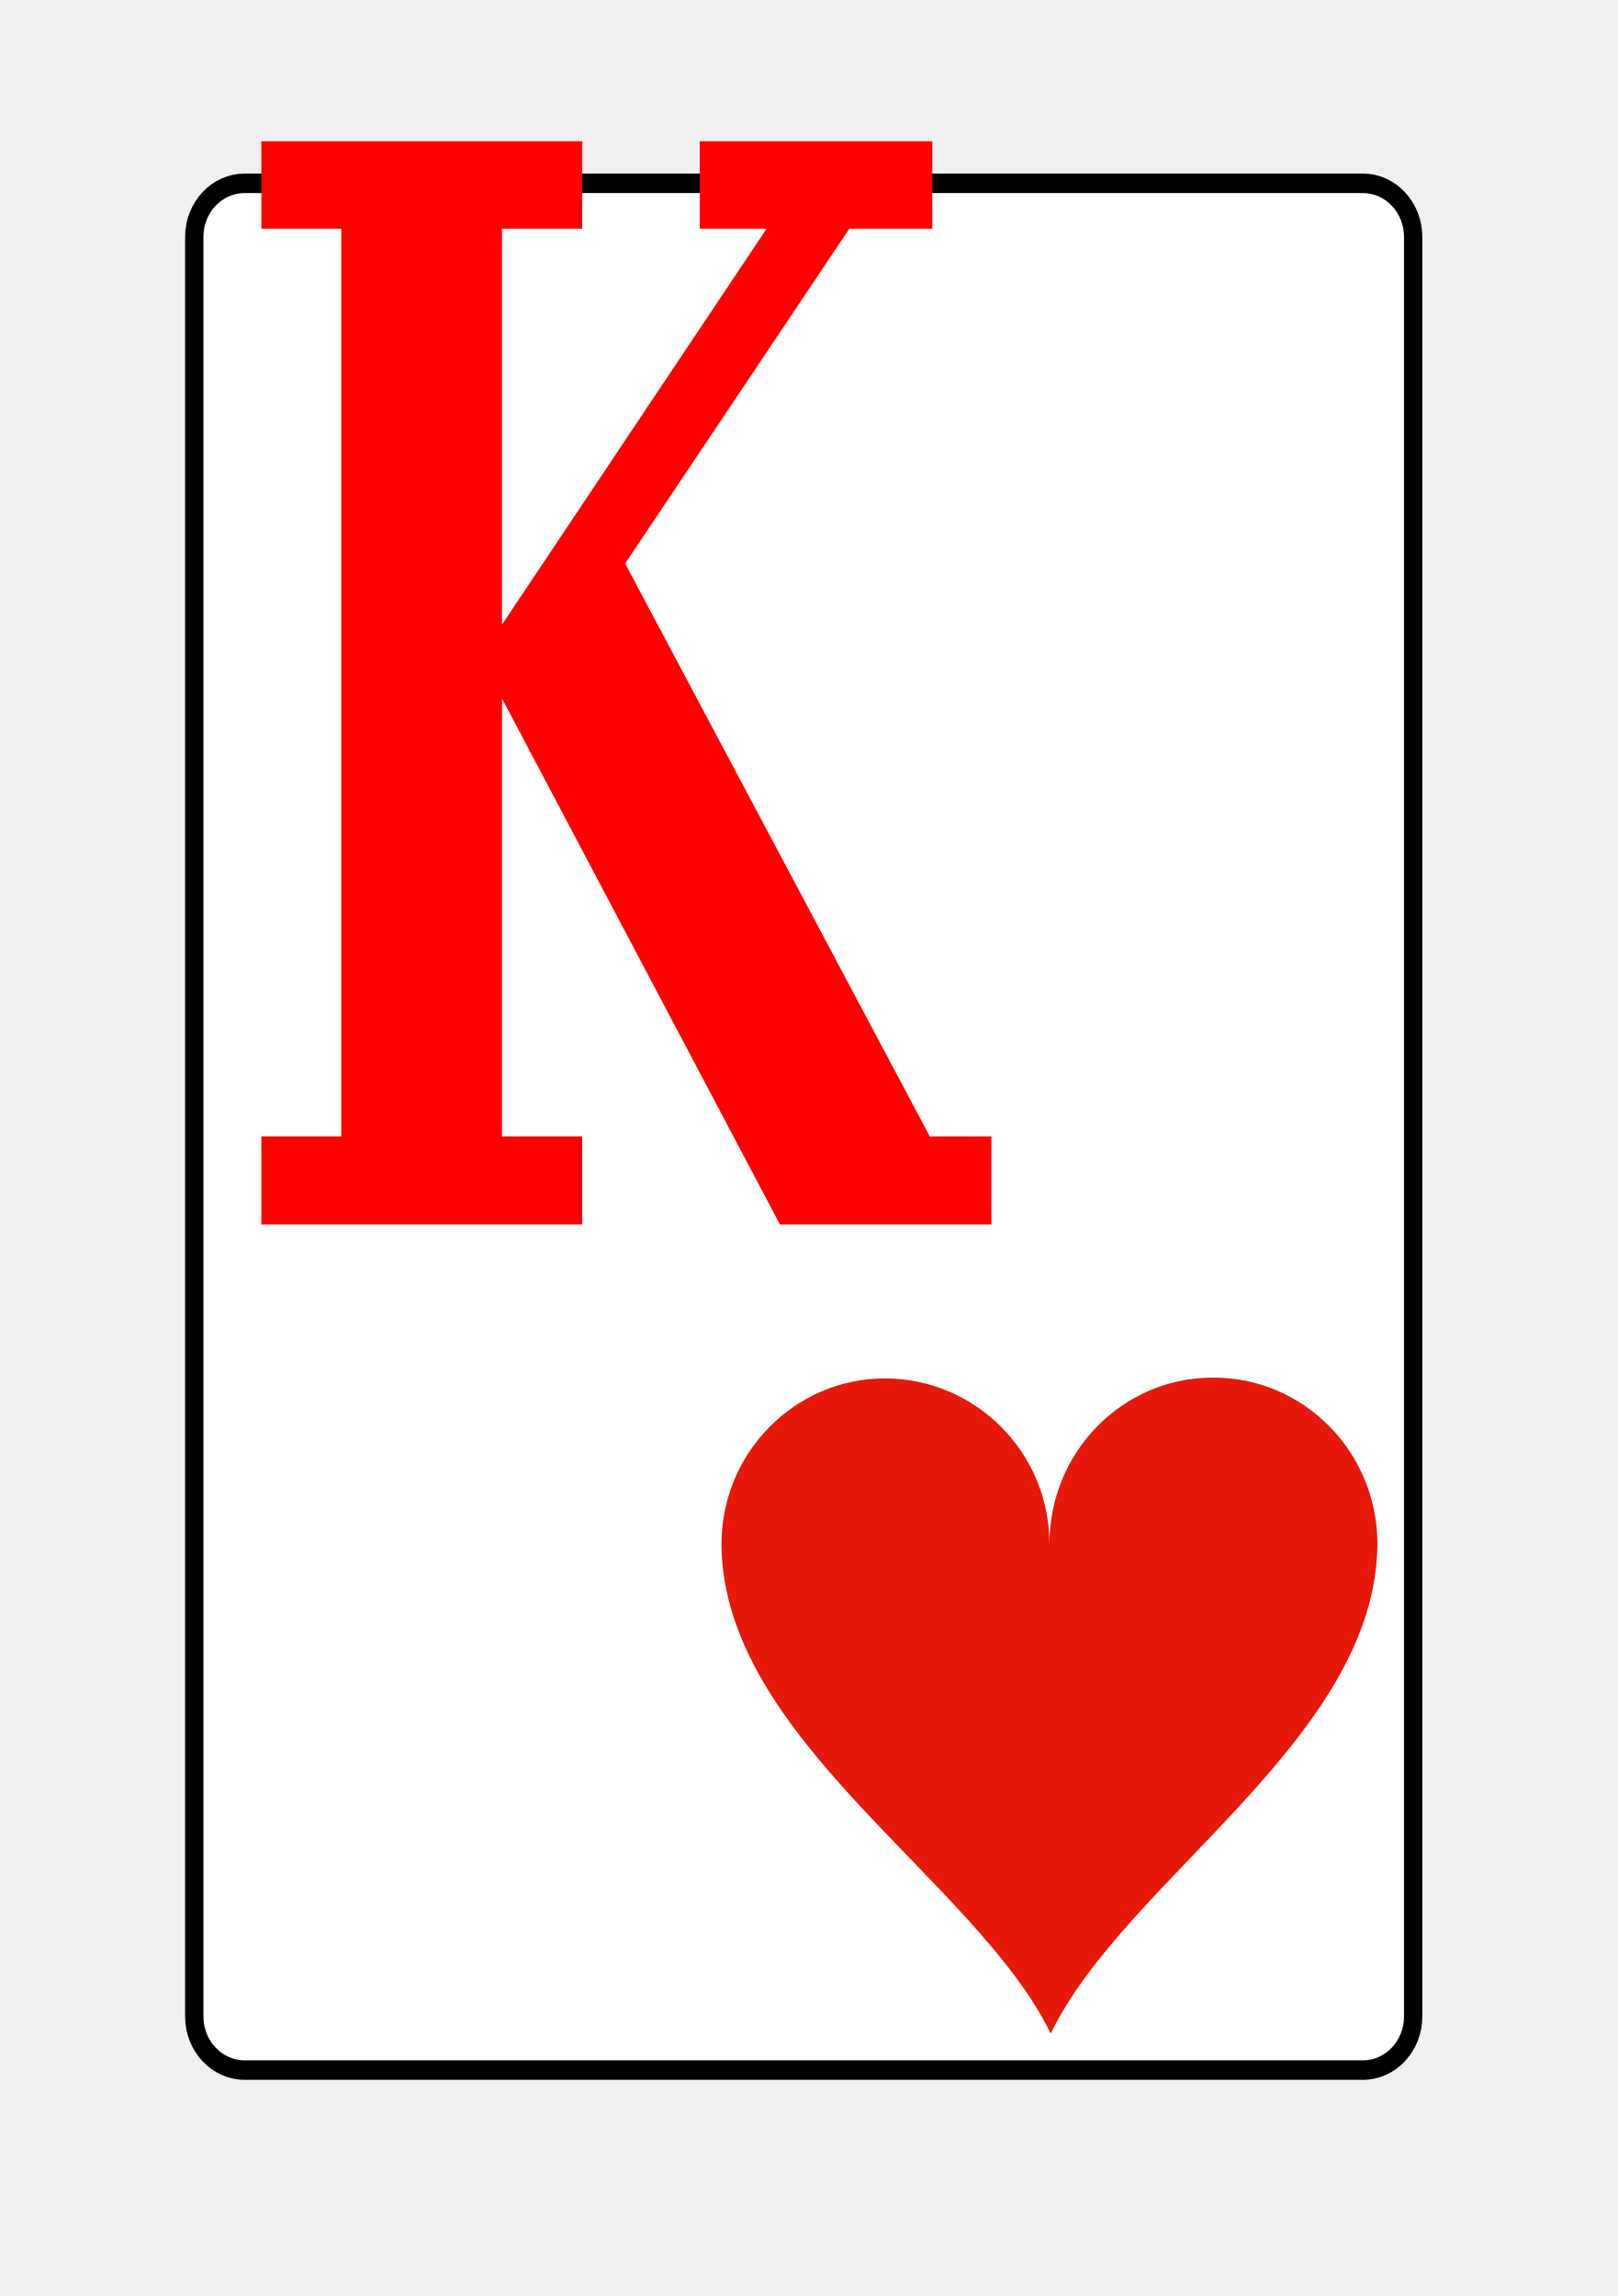
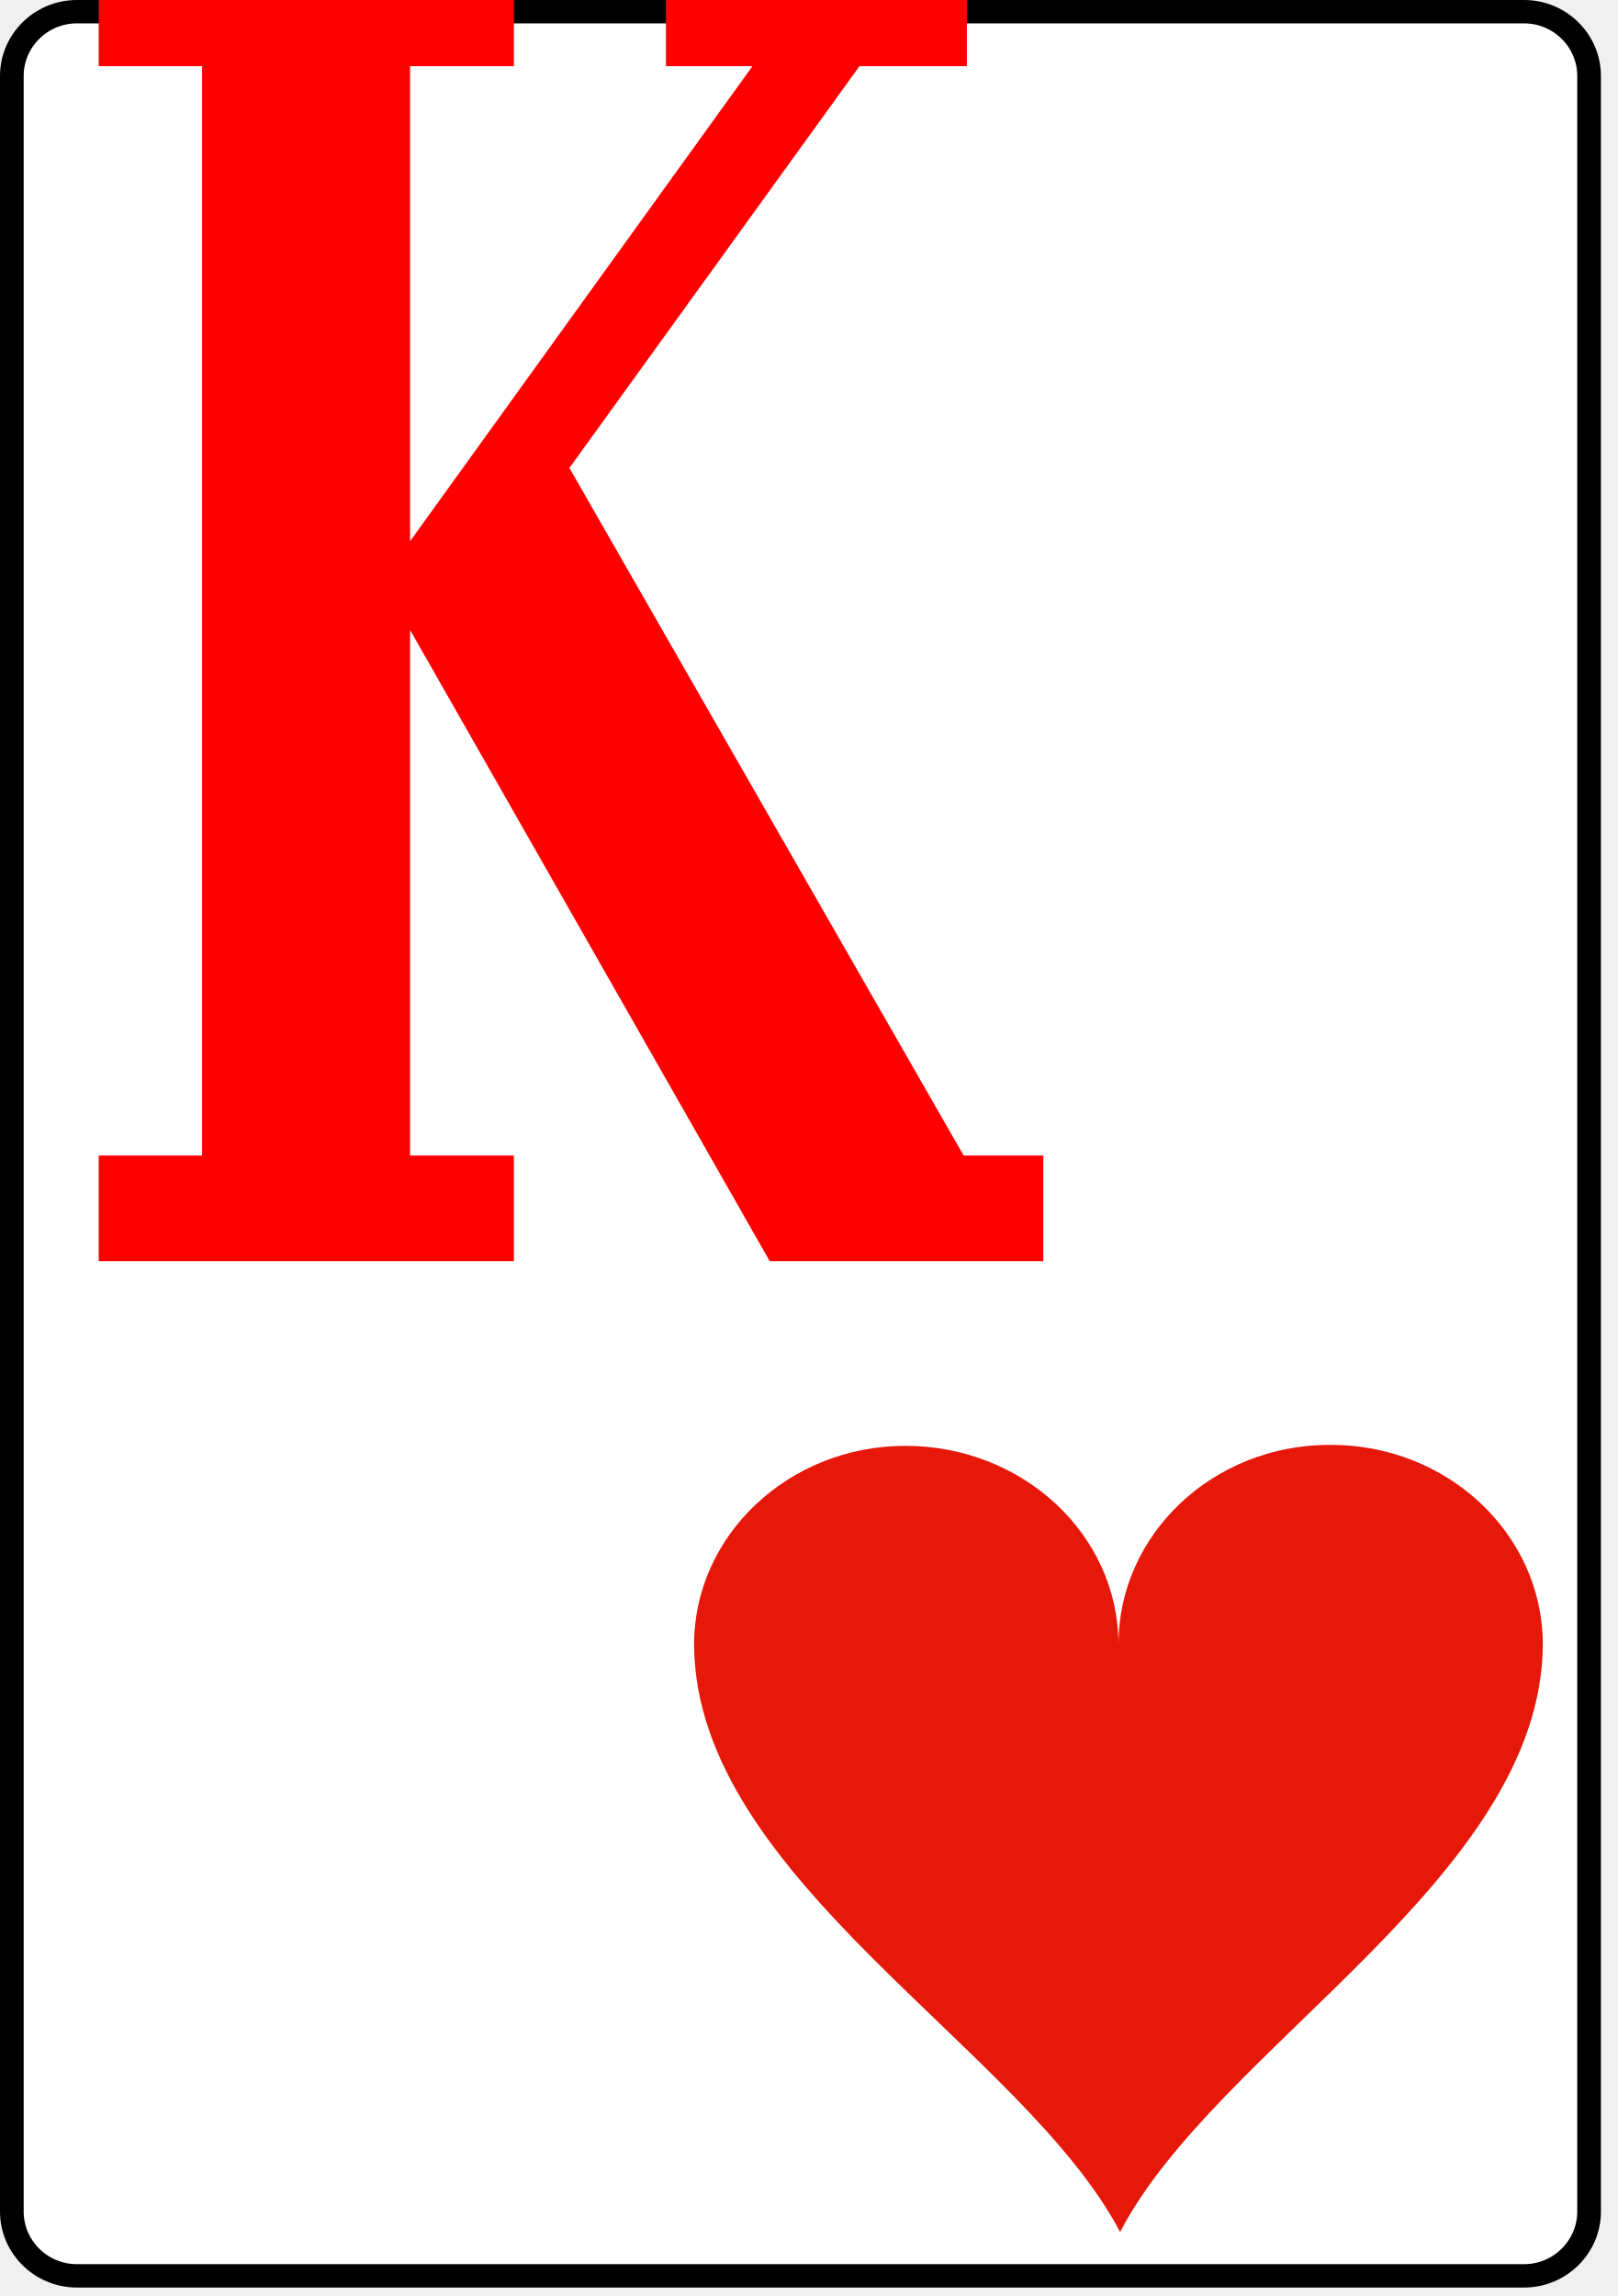
- <svg xmlns="http://www.w3.org/2000/svg" width="74mm" height="105mm" viewBox="0 0 74 105" version="1.1" id="svg1">
+ <svg xmlns="http://www.w3.org/2000/svg" width="74" height="105" viewBox="0 0 19.579 27.781" version="1.1" id="svg1">
  <defs id="defs1" />
  <g id="club" transform="translate(-81.85335,-116.0215)">
-     <g id="rect" transform="matrix(0.3346855,0,0,0.3563469,90.73838,208.2422)">
+     <g id="rect" transform="matrix(0.1145846,0,0,0.1131401,81.99658,142.7814)">
      <path style="fill:#ffffff;stroke:#000000;stroke-width:2.5" d="m 0,0 c 0,3.78 3.09,6.87 6.87,6.87 h 152.845 c 3.77,0 6.86,-3.09 6.86,-6.87 v -228.4 c 0,-3.78 -3.09,-6.87 -6.86,-6.87 H 6.87 c -3.78,0 -6.87,3.09 -6.87,6.87 z" id="path1" />
    </g>
-     <g id="number" transform="matrix(1.612115,0,0,1.494758,91.97437,172.0215)" style="fill:#ff0000">
+     <g id="number" transform="matrix(0.5519321,0,0,0.4745855,82.41974,131.2813)" style="fill:#ff0000">
      <text transform="scale(0.56453,1.05741)" font-family="'Bitstream Vera Serif'" font-weight="bold" font-size="43px" id="K" style="fill:#ff0000">K</text>
    </g>
-     <g id="use825" transform="matrix(-1.955666,0,0,-1.889164,129.8534,194.0215)">
+     <g id="use825" transform="matrix(-0.6695518,0,0,-0.5998092,95.38819,138.2663)">
      <path style="fill:#e6180a" d="m -7.67,3.93 c 0.01,-4.71 5.91,-8.14 7.64,-11.87 1.75,3.72 7.66,7.12 7.7,11.83 C 7.68,6.11 5.96,7.92 3.85,7.92 1.73,7.92 0,6.13 0,3.91 0,6.14 -1.71,7.94 -3.82,7.94 -5.94,7.95 -7.66,6.15 -7.67,3.93 Z" id="path3" />
    </g>
  </g>
</svg>
